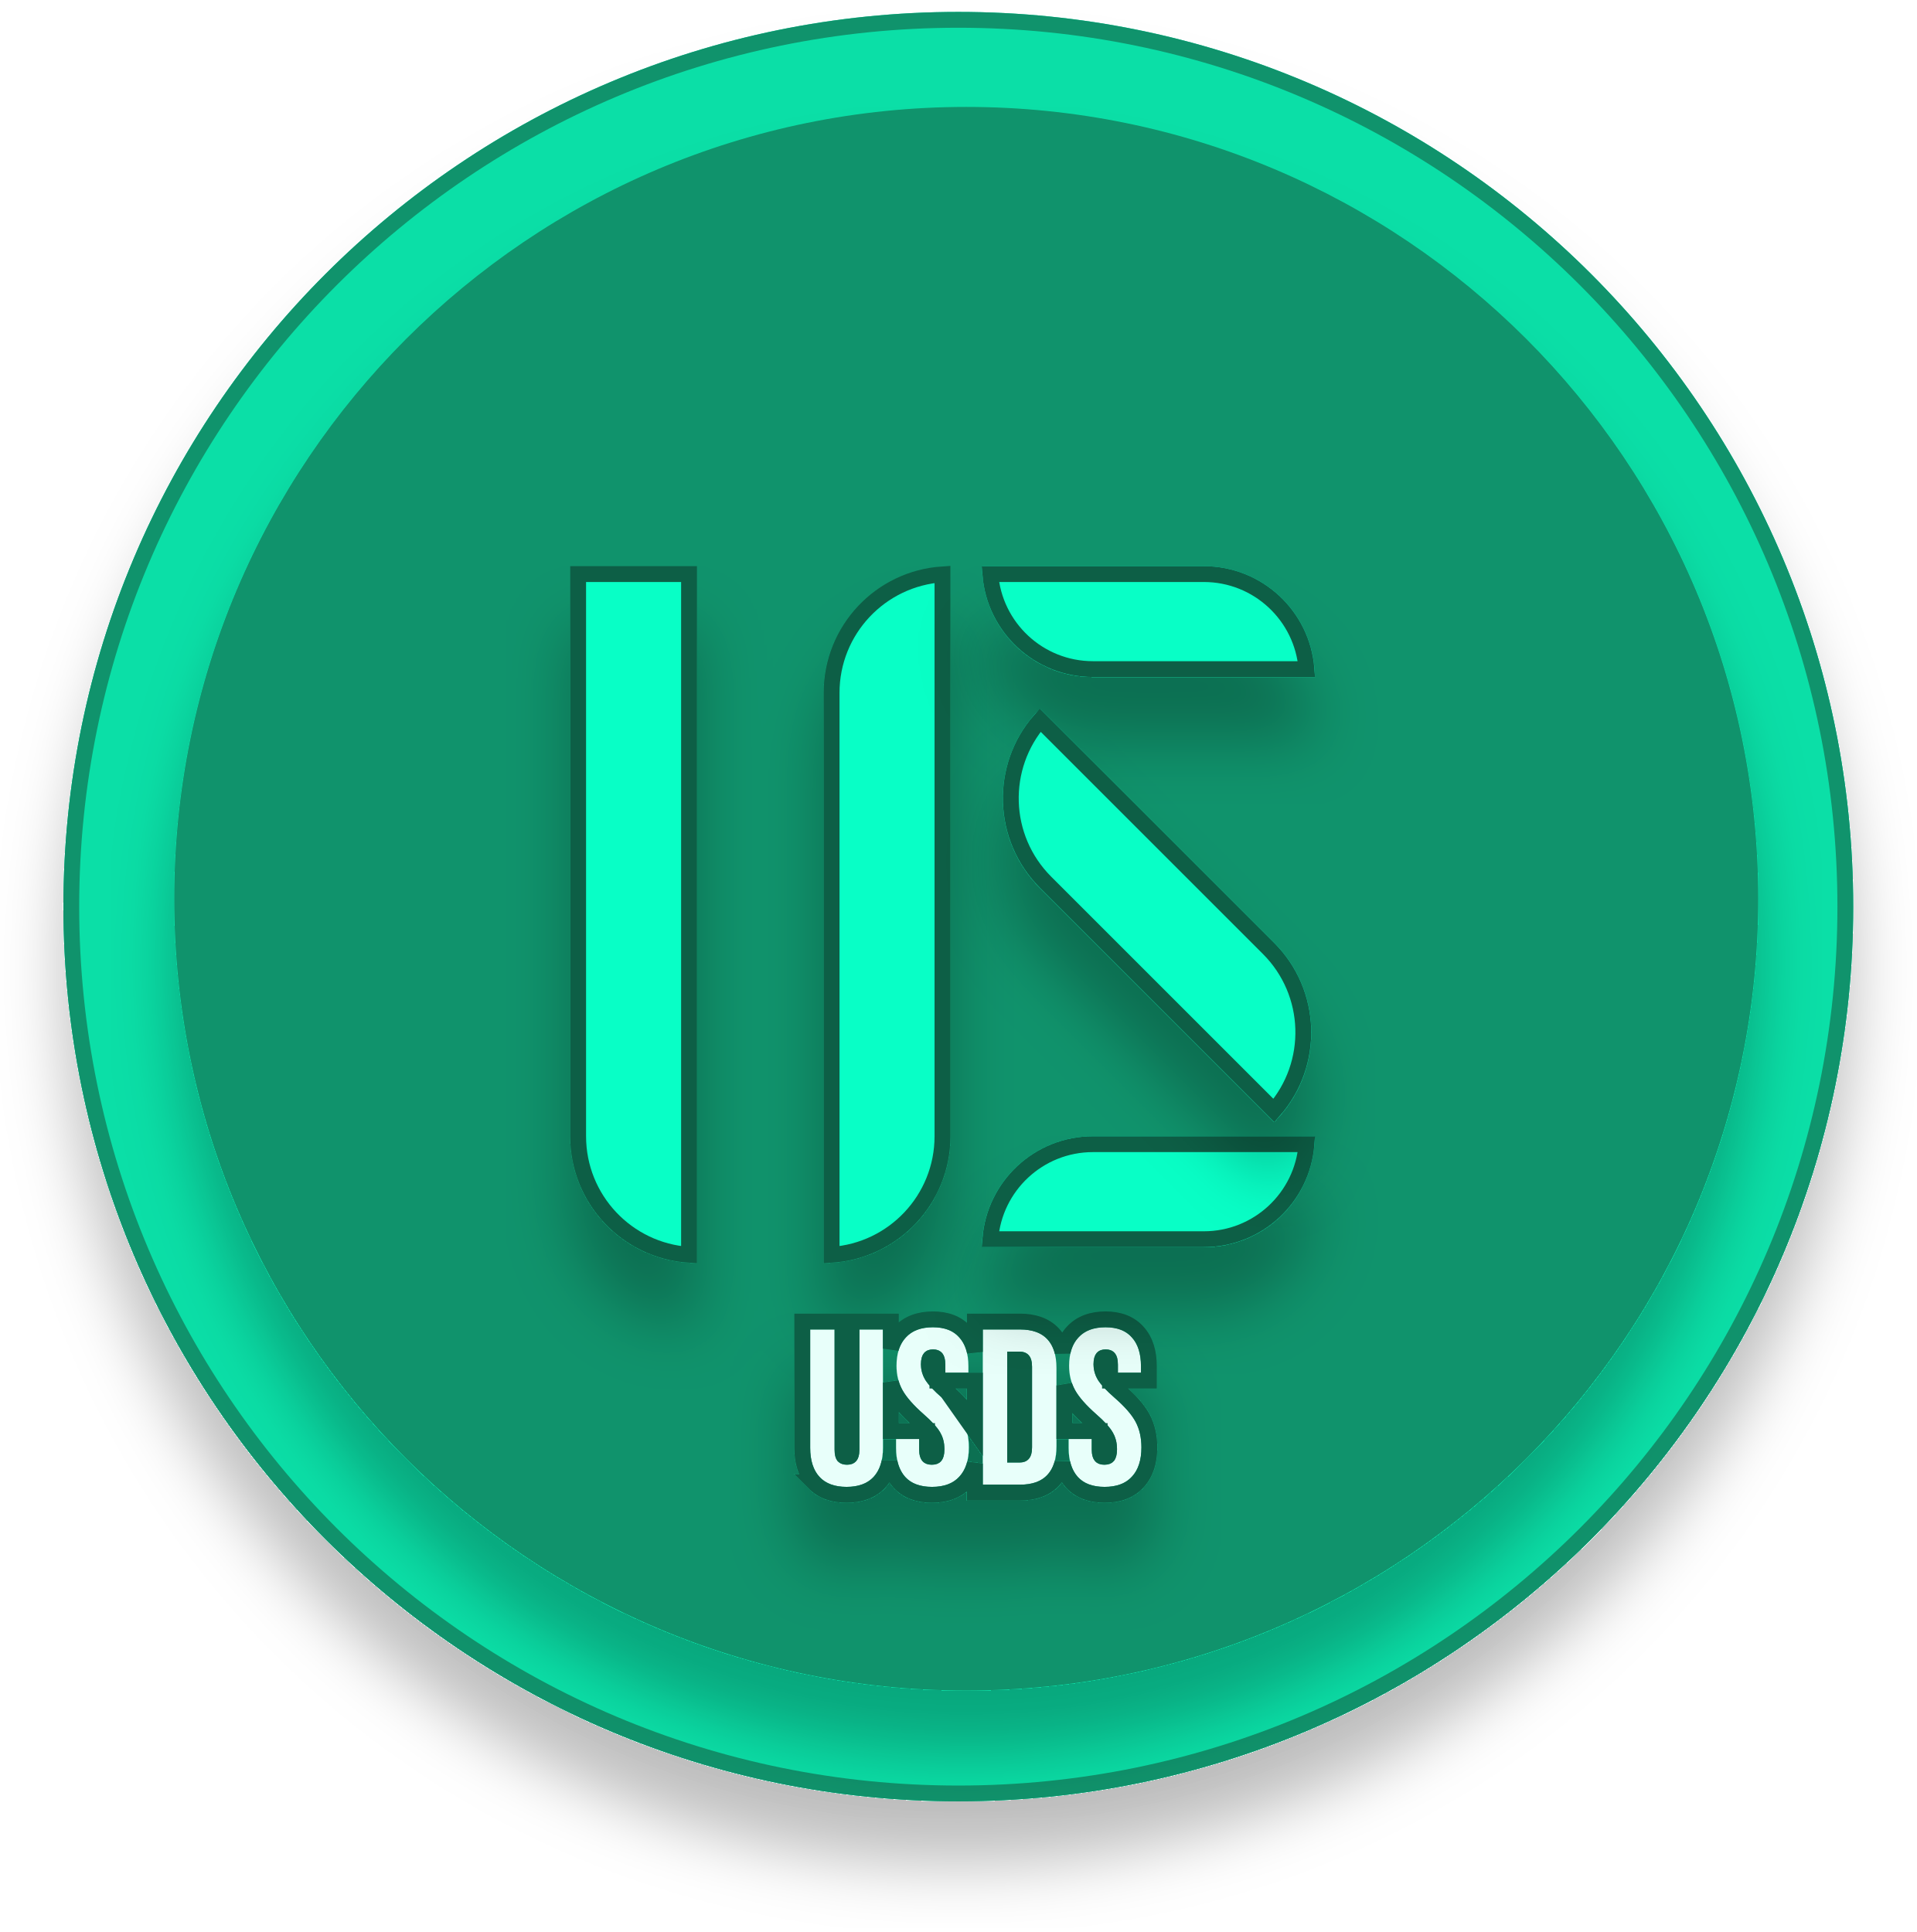
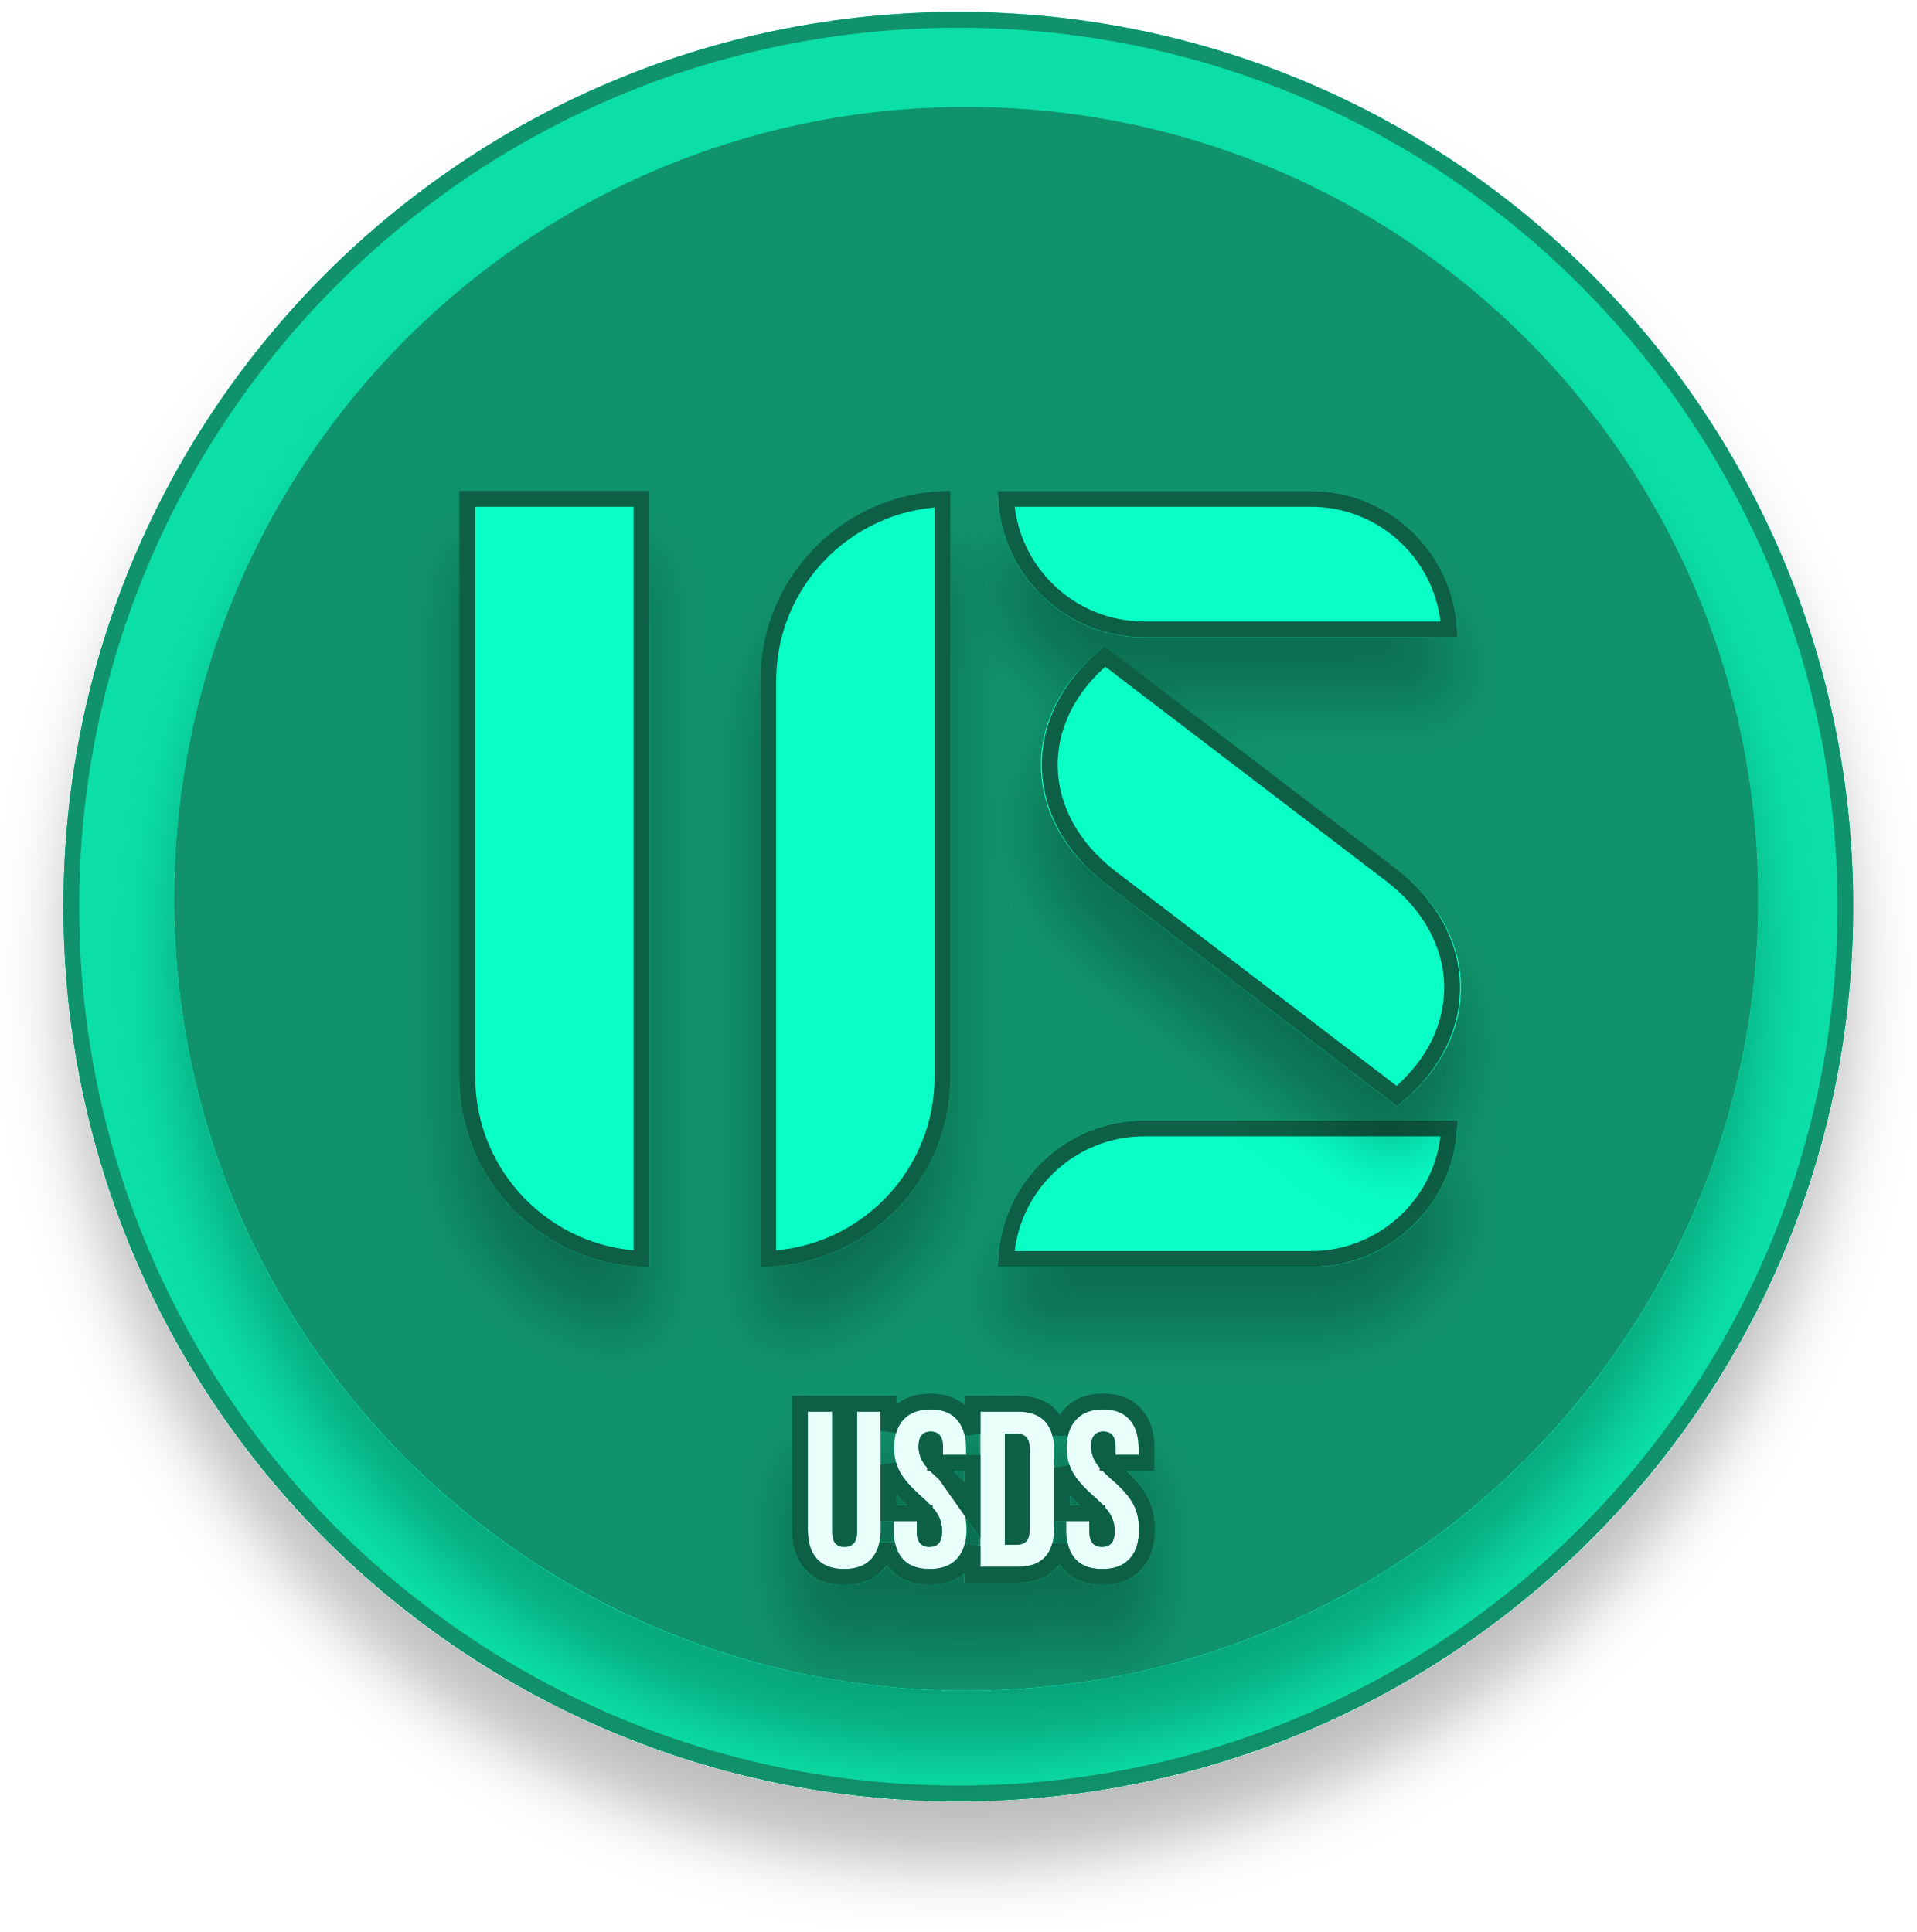
<svg xmlns="http://www.w3.org/2000/svg" width="121" height="122" viewBox="0 0 121 122" fill="none">
  <g filter="url(#filter0_d_81_173)">
    <circle cx="60.5" cy="57.252" r="56.5" fill="#0BDFA7" />
    <circle cx="60.5" cy="57.252" r="56" stroke="#10936C" />
  </g>
  <g filter="url(#filter1_d_81_173)">
    <circle cx="61" cy="56.752" r="50" fill="#10936C" />
  </g>
  <g filter="url(#filter2_d_81_173)">
-     <path d="M43.5 36.252V79.236C39.591 78.979 36.5 75.726 36.5 71.752V36.252H43.5Z" fill="#08FFC6" stroke="#0D5F46" />
-     <path d="M59.5 36.269V71.752C59.5 75.726 56.409 78.979 52.5 79.236V43.752C52.5 39.778 55.591 36.526 59.5 36.269Z" fill="#08FFC6" stroke="#0D5F46" />
+     <path d="M40.5 31.5V79.489C34.381 79.228 29.5 74.184 29.5 68V31.5H40.5Z" fill="#08FFC6" stroke="#0D5F46" />
+     <path d="M59.5 31.511V68C59.5 74.184 54.619 79.228 48.5 79.489V43C48.5 36.816 53.381 31.773 59.5 31.511Z" fill="#08FFC6" stroke="#0D5F46" />
  </g>
  <g filter="url(#filter3_d_81_173)">
-     <path d="M53.445 93.892C52.698 93.892 52.129 93.682 51.737 93.262C51.345 92.833 51.149 92.222 51.149 91.428V83.952H52.689V91.54C52.689 91.876 52.754 92.119 52.885 92.268C53.025 92.418 53.221 92.492 53.473 92.492C53.725 92.492 53.916 92.418 54.047 92.268C54.187 92.119 54.257 91.876 54.257 91.54V83.952H55.741V91.428C55.741 92.222 55.545 92.833 55.153 93.262C54.761 93.682 54.191 93.892 53.445 93.892Z" fill="#E8FFFA" />
-     <path d="M58.84 93.892C58.093 93.892 57.528 93.682 57.146 93.262C56.763 92.833 56.572 92.222 56.572 91.428V90.868H58.028V91.54C58.028 92.175 58.294 92.492 58.826 92.492C59.087 92.492 59.283 92.418 59.414 92.268C59.554 92.11 59.624 91.858 59.624 91.512C59.624 91.102 59.53 90.742 59.344 90.434C59.157 90.117 58.812 89.739 58.308 89.3C57.673 88.74 57.23 88.236 56.978 87.788C56.726 87.331 56.6 86.818 56.6 86.248C56.6 85.474 56.796 84.876 57.188 84.456C57.58 84.027 58.149 83.812 58.896 83.812C59.633 83.812 60.188 84.027 60.562 84.456C60.944 84.876 61.136 85.483 61.136 86.276V86.682H59.68V86.178C59.68 85.842 59.614 85.6 59.484 85.45C59.353 85.292 59.162 85.212 58.91 85.212C58.396 85.212 58.14 85.525 58.14 86.15C58.14 86.505 58.233 86.836 58.42 87.144C58.616 87.452 58.966 87.826 59.47 88.264C60.114 88.824 60.557 89.333 60.8 89.79C61.042 90.248 61.164 90.784 61.164 91.4C61.164 92.203 60.963 92.819 60.562 93.248C60.17 93.678 59.596 93.892 58.84 93.892Z" fill="#E8FFFA" />
-     <path d="M62.047 83.952H64.399C65.164 83.952 65.738 84.158 66.121 84.568C66.503 84.979 66.695 85.581 66.695 86.374V91.33C66.695 92.124 66.503 92.726 66.121 93.136C65.738 93.547 65.164 93.752 64.399 93.752H62.047V83.952ZM64.371 92.352C64.623 92.352 64.814 92.278 64.945 92.128C65.085 91.979 65.155 91.736 65.155 91.4V86.304C65.155 85.968 65.085 85.726 64.945 85.576C64.814 85.427 64.623 85.352 64.371 85.352H63.587V92.352H64.371Z" fill="#E8FFFA" />
-     <path d="M69.736 93.892C68.989 93.892 68.425 93.682 68.042 93.262C67.659 92.833 67.468 92.222 67.468 91.428V90.868H68.924V91.54C68.924 92.175 69.19 92.492 69.722 92.492C69.983 92.492 70.179 92.418 70.31 92.268C70.45 92.11 70.52 91.858 70.52 91.512C70.52 91.102 70.427 90.742 70.24 90.434C70.053 90.117 69.708 89.739 69.204 89.3C68.569 88.74 68.126 88.236 67.874 87.788C67.622 87.331 67.496 86.818 67.496 86.248C67.496 85.474 67.692 84.876 68.084 84.456C68.476 84.027 69.045 83.812 69.792 83.812C70.529 83.812 71.085 84.027 71.458 84.456C71.841 84.876 72.032 85.483 72.032 86.276V86.682H70.576V86.178C70.576 85.842 70.511 85.6 70.38 85.45C70.249 85.292 70.058 85.212 69.806 85.212C69.293 85.212 69.036 85.525 69.036 86.15C69.036 86.505 69.129 86.836 69.316 87.144C69.512 87.452 69.862 87.826 70.366 88.264C71.01 88.824 71.453 89.333 71.696 89.79C71.939 90.248 72.06 90.784 72.06 91.4C72.06 92.203 71.859 92.819 71.458 93.248C71.066 93.678 70.492 93.892 69.736 93.892Z" fill="#E8FFFA" />
-     <path d="M61.547 90.367V87.182H61.136H59.68H59.18V86.682V86.178C59.18 85.886 59.119 85.793 59.107 85.779L59.102 85.774L59.098 85.768C59.083 85.751 59.049 85.712 58.91 85.712C58.761 85.712 58.728 85.752 58.719 85.764L58.719 85.764C58.694 85.793 58.64 85.893 58.64 86.15C58.64 86.41 58.706 86.651 58.844 86.88C59.002 87.127 59.308 87.461 59.798 87.887L61.547 90.367ZM61.547 90.367C61.477 90.081 61.376 89.81 61.241 89.556C60.957 89.02 60.462 88.465 59.798 87.887L61.547 90.367ZM51.368 93.599L51.367 93.599L51.371 93.603C51.884 94.153 52.603 94.392 53.445 94.392C54.286 94.392 55.006 94.153 55.518 93.603L55.518 93.603L55.522 93.599C55.846 93.245 56.05 92.809 56.155 92.31C56.258 92.806 56.457 93.241 56.772 93.595L56.772 93.595L56.776 93.599C57.281 94.153 57.999 94.392 58.84 94.392C59.69 94.392 60.416 94.148 60.929 93.588C61.231 93.263 61.432 92.868 61.547 92.418V93.752V94.252H62.047H64.399C65.25 94.252 65.979 94.022 66.486 93.477C66.768 93.175 66.957 92.807 67.069 92.387C67.175 92.852 67.37 93.26 67.669 93.595L67.669 93.595L67.672 93.599C68.177 94.153 68.895 94.392 69.736 94.392C70.587 94.392 71.312 94.148 71.825 93.588C72.339 93.036 72.56 92.281 72.56 91.4C72.56 90.718 72.425 90.098 72.138 89.556C71.854 89.02 71.359 88.465 70.694 87.887C70.205 87.461 69.899 87.127 69.741 86.88C69.603 86.651 69.536 86.41 69.536 86.15C69.536 85.893 69.591 85.793 69.615 85.764L69.615 85.764C69.625 85.752 69.657 85.712 69.806 85.712C69.946 85.712 69.98 85.751 69.994 85.768L69.999 85.774L70.004 85.779C70.015 85.793 70.076 85.886 70.076 86.178V86.682V87.182H70.576H72.032H72.532V86.682V86.276C72.532 85.41 72.324 84.666 71.832 84.124C71.337 83.558 70.626 83.312 69.792 83.312C68.948 83.312 68.229 83.558 67.717 84.117C67.394 84.463 67.189 84.889 67.084 85.376C66.974 84.932 66.781 84.543 66.486 84.227C65.979 83.683 65.25 83.452 64.399 83.452H62.047H61.547V83.952V85.371C61.443 84.888 61.245 84.466 60.935 84.124C60.441 83.558 59.73 83.312 58.896 83.312C58.052 83.312 57.332 83.558 56.82 84.117C56.546 84.412 56.356 84.765 56.241 85.163V83.952V83.452H55.741H54.257H53.757V83.952V91.54C53.757 91.826 53.694 91.914 53.682 91.926L53.676 91.933L53.67 91.939C53.659 91.952 53.622 91.992 53.473 91.992C53.339 91.992 53.284 91.96 53.257 91.934C53.24 91.909 53.189 91.808 53.189 91.54V83.952V83.452H52.689H51.149H50.649V83.952V91.428C50.649 92.3 50.865 93.049 51.368 93.599ZM56.572 90.368H56.241V87.302C56.312 87.555 56.412 87.798 56.54 88.03L56.54 88.03L56.542 88.033C56.833 88.552 57.324 89.099 57.977 89.675L57.977 89.675L57.979 89.677C58.47 90.105 58.767 90.44 58.913 90.688L58.913 90.688L58.916 90.693C59.049 90.913 59.124 91.18 59.124 91.512C59.124 91.808 59.061 91.913 59.039 91.937L59.037 91.939L59.037 91.939C59.029 91.948 58.991 91.992 58.826 91.992C58.662 91.992 58.623 91.948 58.61 91.933C58.584 91.901 58.528 91.8 58.528 91.54V90.868V90.368H58.028H56.572ZM67.468 90.368H67.195V87.485C67.259 87.672 67.34 87.854 67.436 88.03L67.436 88.03L67.438 88.033C67.73 88.552 68.22 89.099 68.873 89.675L68.876 89.677C69.367 90.105 69.664 90.44 69.809 90.688L69.809 90.688L69.812 90.693C69.945 90.913 70.02 91.18 70.02 91.512C70.02 91.808 69.957 91.913 69.935 91.937L69.934 91.939L69.934 91.939C69.926 91.948 69.887 91.992 69.722 91.992C69.559 91.992 69.519 91.948 69.507 91.933C69.48 91.901 69.424 91.8 69.424 91.54V90.868V90.368H68.924H67.468ZM64.58 91.786L64.574 91.793L64.568 91.799C64.557 91.812 64.52 91.852 64.371 91.852H64.087V85.852H64.371C64.52 85.852 64.557 85.893 64.568 85.906L64.574 85.912L64.58 85.918C64.592 85.931 64.655 86.019 64.655 86.304V91.4C64.655 91.686 64.592 91.774 64.58 91.786Z" stroke="#0D5F46" />
+     <path d="M53.296 99.08C52.549 99.08 51.98 98.87 51.588 98.45C51.196 98.021 51 97.409 51 96.616V89.14H52.54V96.728C52.54 97.064 52.605 97.307 52.736 97.456C52.876 97.605 53.072 97.68 53.324 97.68C53.576 97.68 53.767 97.605 53.898 97.456C54.038 97.307 54.108 97.064 54.108 96.728V89.14H55.592V96.616C55.592 97.409 55.396 98.021 55.004 98.45C54.612 98.87 54.043 99.08 53.296 99.08Z" fill="#E8FFFA" />
+     <path d="M58.691 99.08C57.944 99.08 57.38 98.87 56.997 98.45C56.614 98.021 56.423 97.409 56.423 96.616V96.056H57.879V96.728C57.879 97.363 58.145 97.68 58.677 97.68C58.938 97.68 59.134 97.605 59.265 97.456C59.405 97.297 59.475 97.045 59.475 96.7C59.475 96.289 59.382 95.93 59.195 95.622C59.008 95.305 58.663 94.927 58.159 94.488C57.524 93.928 57.081 93.424 56.829 92.976C56.577 92.519 56.451 92.005 56.451 91.436C56.451 90.661 56.647 90.064 57.039 89.644C57.431 89.215 58 89 58.747 89C59.484 89 60.039 89.215 60.413 89.644C60.795 90.064 60.987 90.671 60.987 91.464V91.87H59.531V91.366C59.531 91.03 59.465 90.787 59.335 90.638C59.204 90.479 59.013 90.4 58.761 90.4C58.248 90.4 57.991 90.713 57.991 91.338C57.991 91.693 58.084 92.024 58.271 92.332C58.467 92.64 58.817 93.013 59.321 93.452C59.965 94.012 60.408 94.521 60.651 94.978C60.894 95.435 61.015 95.972 61.015 96.588C61.015 97.391 60.814 98.007 60.413 98.436C60.021 98.865 59.447 99.08 58.691 99.08Z" fill="#E8FFFA" />
+     <path d="M61.898 89.14H64.25C65.015 89.14 65.589 89.345 65.972 89.756C66.355 90.167 66.546 90.769 66.546 91.562V96.518C66.546 97.311 66.355 97.913 65.972 98.324C65.589 98.735 65.015 98.94 64.25 98.94H61.898V89.14ZM64.222 97.54C64.474 97.54 64.665 97.465 64.796 97.316C64.936 97.167 65.006 96.924 65.006 96.588V91.492C65.006 91.156 64.936 90.913 64.796 90.764C64.665 90.615 64.474 90.54 64.222 90.54H63.438V97.54H64.222Z" fill="#E8FFFA" />
+     <path d="M69.587 99.08C68.841 99.08 68.276 98.87 67.893 98.45C67.511 98.021 67.319 97.409 67.319 96.616V96.056H68.775V96.728C68.775 97.363 69.041 97.68 69.573 97.68C69.835 97.68 70.031 97.605 70.161 97.456C70.301 97.297 70.371 97.045 70.371 96.7C70.371 96.289 70.278 95.93 70.091 95.622C69.905 95.305 69.559 94.927 69.055 94.488C68.421 93.928 67.977 93.424 67.725 92.976C67.473 92.519 67.347 92.005 67.347 91.436C67.347 90.661 67.543 90.064 67.935 89.644C68.327 89.215 68.897 89 69.643 89C70.381 89 70.936 89.215 71.309 89.644C71.692 90.064 71.883 90.671 71.883 91.464V91.87H70.427V91.366C70.427 91.03 70.362 90.787 70.231 90.638C70.101 90.479 69.909 90.4 69.657 90.4C69.144 90.4 68.887 90.713 68.887 91.338C68.887 91.693 68.981 92.024 69.167 92.332C69.363 92.64 69.713 93.013 70.217 93.452C70.861 94.012 71.305 94.521 71.547 94.978C71.79 95.435 71.911 95.972 71.911 96.588C71.911 97.391 71.711 98.007 71.309 98.436C70.917 98.865 70.343 99.08 69.587 99.08Z" fill="#E8FFFA" />
+     <path d="M61.398 95.555V92.37H60.987H59.531H59.031V91.87V91.366C59.031 91.074 58.97 90.981 58.959 90.967L58.954 90.962L58.949 90.956C58.934 90.938 58.901 90.9 58.761 90.9C58.612 90.9 58.579 90.94 58.57 90.951L58.57 90.952C58.545 90.981 58.491 91.081 58.491 91.338C58.491 91.598 58.557 91.838 58.696 92.068C58.853 92.315 59.16 92.649 59.649 93.075L61.398 95.555ZM61.398 95.555C61.328 95.268 61.227 94.997 61.093 94.744C60.808 94.208 60.313 93.652 59.649 93.075L61.398 95.555ZM51.219 98.787L51.219 98.787L51.222 98.791C51.735 99.341 52.455 99.58 53.296 99.58C54.138 99.58 54.857 99.341 55.37 98.791L55.37 98.791L55.373 98.787C55.697 98.433 55.902 97.996 56.007 97.498C56.109 97.994 56.308 98.429 56.624 98.783L56.623 98.783L56.627 98.787C57.132 99.341 57.85 99.58 58.691 99.58C59.542 99.58 60.267 99.336 60.78 98.775C61.083 98.451 61.284 98.056 61.398 97.606V98.94V99.44H61.898H64.25C65.102 99.44 65.83 99.21 66.338 98.665C66.619 98.363 66.808 97.995 66.92 97.575C67.026 98.039 67.221 98.447 67.52 98.783L67.52 98.783L67.524 98.787C68.028 99.341 68.746 99.58 69.587 99.58C70.438 99.58 71.164 99.336 71.677 98.775C72.191 98.224 72.411 97.469 72.411 96.588C72.411 95.906 72.277 95.286 71.989 94.744C71.705 94.208 71.21 93.652 70.546 93.075C70.056 92.649 69.75 92.315 69.592 92.068C69.454 91.838 69.387 91.598 69.387 91.338C69.387 91.081 69.442 90.981 69.466 90.952L69.467 90.951C69.476 90.94 69.509 90.9 69.657 90.9C69.797 90.9 69.831 90.938 69.845 90.956L69.85 90.962L69.855 90.967C69.867 90.981 69.927 91.074 69.927 91.366V91.87V92.37H70.427H71.883H72.383V91.87V91.464C72.383 90.598 72.175 89.854 71.683 89.311C71.188 88.746 70.478 88.5 69.643 88.5C68.8 88.5 68.08 88.746 67.568 89.305C67.246 89.651 67.04 90.077 66.935 90.563C66.826 90.12 66.632 89.731 66.338 89.415C65.83 88.87 65.102 88.64 64.25 88.64H61.898H61.398V89.14V90.559C61.294 90.076 61.097 89.654 60.786 89.311C60.292 88.746 59.581 88.5 58.747 88.5C57.903 88.5 57.183 88.746 56.671 89.305C56.397 89.6 56.208 89.952 56.092 90.351V89.14V88.64H55.592H54.108H53.608V89.14V96.728C53.608 97.014 53.545 97.101 53.533 97.114L53.527 97.12L53.522 97.127C53.51 97.14 53.474 97.18 53.324 97.18C53.19 97.18 53.136 97.147 53.108 97.122C53.091 97.097 53.04 96.996 53.04 96.728V89.14V88.64H52.54H51H50.5V89.14V96.616C50.5 97.488 50.716 98.237 51.219 98.787ZM56.423 95.556H56.092V92.489C56.164 92.743 56.263 92.985 56.391 93.217L56.391 93.217L56.393 93.221C56.684 93.739 57.175 94.287 57.828 94.863L57.828 94.863L57.831 94.865C58.321 95.292 58.618 95.628 58.764 95.876L58.764 95.876L58.767 95.881C58.9 96.1 58.975 96.368 58.975 96.7C58.975 96.996 58.912 97.1 58.89 97.125L58.889 97.127L58.889 97.127C58.88 97.136 58.842 97.18 58.677 97.18C58.513 97.18 58.474 97.135 58.462 97.121C58.435 97.089 58.379 96.988 58.379 96.728V96.056V95.556H57.879H56.423ZM67.319 95.556H67.046V92.672C67.11 92.86 67.191 93.042 67.287 93.217L67.287 93.217L67.29 93.221C67.581 93.739 68.071 94.287 68.725 94.863L68.727 94.865C69.218 95.292 69.515 95.628 69.66 95.876L69.66 95.876L69.664 95.881C69.797 96.1 69.871 96.368 69.871 96.7C69.871 96.996 69.808 97.1 69.786 97.125L69.785 97.127L69.785 97.127C69.777 97.136 69.738 97.18 69.573 97.18C69.41 97.18 69.37 97.135 69.358 97.121C69.332 97.089 69.275 96.988 69.275 96.728V96.056V95.556H68.775H67.319ZM64.431 96.974L64.425 96.98L64.419 96.987C64.408 97 64.371 97.04 64.222 97.04H63.938V91.04H64.222C64.371 91.04 64.408 91.08 64.419 91.093L64.425 91.1L64.431 91.106C64.443 91.119 64.506 91.206 64.506 91.492V96.588C64.506 96.874 64.443 96.961 64.431 96.974Z" stroke="#0D5F46" />
  </g>
  <g filter="url(#filter4_d_81_173)">
-     <path d="M62 78.752C62 74.886 65.134 71.752 69 71.752H83V71.752C83 75.618 79.866 78.752 76 78.752H62V78.752Z" fill="#08FFC6" />
-     <path d="M82.481 72.252C82.226 75.609 79.422 78.252 76 78.252H62.519C62.774 74.896 65.578 72.252 69 72.252H82.481Z" stroke="#0D5F46" />
+     <path d="M63 80C63 74.894 67.139 70.755 72.245 70.755H92V70.755C92 75.861 87.861 80 82.755 80H63V80Z" fill="#08FFC6" />
+     <path d="M91.486 71.255C91.227 75.852 87.417 79.5 82.755 79.5H63.514C63.773 74.903 67.583 71.255 72.245 71.255H91.486Z" stroke="#0D5F46" />
  </g>
  <g filter="url(#filter5_d_81_173)">
-     <path d="M62 35.752H76C79.866 35.752 83 38.886 83 42.752V42.752H69C65.134 42.752 62 39.618 62 35.752V35.752Z" fill="#08FFC6" />
-     <path d="M62.519 36.252H76C79.422 36.252 82.226 38.896 82.481 42.252H69C65.578 42.252 62.774 39.608 62.519 36.252Z" stroke="#0D5F46" />
+     <path d="M63 31H82.755C87.861 31 92 35.139 92 40.245V40.245H72.245C67.139 40.245 63 36.106 63 31V31Z" fill="#08FFC6" />
+     <path d="M63.514 31.5H82.755C87.417 31.5 91.227 35.148 91.486 39.745H72.245C67.583 39.745 63.773 36.097 63.514 31.5Z" stroke="#0D5F46" />
  </g>
  <g filter="url(#filter6_d_81_173)">
-     <path d="M65.657 56.066C62.533 52.942 62.533 47.877 65.657 44.752V44.752L80.438 59.533C83.562 62.657 83.562 67.723 80.438 70.847V70.847L65.657 56.066Z" fill="#08FFC6" />
-     <path d="M65.668 45.471L80.084 59.887C82.894 62.697 83.008 67.182 80.426 70.128L66.01 55.712C63.2 52.902 63.086 48.417 65.668 45.471Z" stroke="#0D5F46" />
+     <path d="M69.752 55.738C64.366 51.625 64.366 44.956 69.752 40.843V40.843L88.196 54.928C93.582 59.041 93.582 65.709 88.196 69.822V69.822L69.752 55.738Z" fill="#08FFC6" />
+     <path d="M69.76 41.457L87.798 55.231C92.832 59.075 92.961 65.245 88.188 69.209L70.149 55.434C65.116 51.59 64.986 45.42 69.76 41.457Z" stroke="#0D5F46" />
  </g>
  <defs>
    <filter id="filter0_d_81_173" x="0" y="0.752" width="121" height="121" filterUnits="userSpaceOnUse" color-interpolation-filters="sRGB">
      <feFlood flood-opacity="0" result="BackgroundImageFix" />
      <feColorMatrix in="SourceAlpha" type="matrix" values="0 0 0 0 0 0 0 0 0 0 0 0 0 0 0 0 0 0 127 0" result="hardAlpha" />
      <feOffset dy="4" />
      <feGaussianBlur stdDeviation="2" />
      <feComposite in2="hardAlpha" operator="out" />
      <feColorMatrix type="matrix" values="0 0 0 0 0 0 0 0 0 0 0 0 0 0 0 0 0 0 0.25 0" />
      <feBlend mode="normal" in2="BackgroundImageFix" result="effect1_dropShadow_81_173" />
      <feBlend mode="normal" in="SourceGraphic" in2="effect1_dropShadow_81_173" result="shape" />
    </filter>
    <filter id="filter1_d_81_173" x="7" y="6.752" width="108" height="108" filterUnits="userSpaceOnUse" color-interpolation-filters="sRGB">
      <feFlood flood-opacity="0" result="BackgroundImageFix" />
      <feColorMatrix in="SourceAlpha" type="matrix" values="0 0 0 0 0 0 0 0 0 0 0 0 0 0 0 0 0 0 127 0" result="hardAlpha" />
      <feOffset dy="4" />
      <feGaussianBlur stdDeviation="2" />
      <feComposite in2="hardAlpha" operator="out" />
      <feColorMatrix type="matrix" values="0 0 0 0 0 0 0 0 0 0 0 0 0 0 0 0 0 0 0.25 0" />
      <feBlend mode="normal" in2="BackgroundImageFix" result="effect1_dropShadow_81_173" />
      <feBlend mode="normal" in="SourceGraphic" in2="effect1_dropShadow_81_173" result="shape" />
    </filter>
-     <filter id="filter2_d_81_173" x="32" y="35.752" width="32" height="52" filterUnits="userSpaceOnUse" color-interpolation-filters="sRGB">
+     <filter id="filter2_d_81_173" x="25" y="31" width="39" height="57" filterUnits="userSpaceOnUse" color-interpolation-filters="sRGB">
      <feFlood flood-opacity="0" result="BackgroundImageFix" />
      <feColorMatrix in="SourceAlpha" type="matrix" values="0 0 0 0 0 0 0 0 0 0 0 0 0 0 0 0 0 0 127 0" result="hardAlpha" />
      <feOffset dy="4" />
      <feGaussianBlur stdDeviation="2" />
      <feComposite in2="hardAlpha" operator="out" />
      <feColorMatrix type="matrix" values="0 0 0 0 0 0 0 0 0 0 0 0 0 0 0 0 0 0 0.25 0" />
      <feBlend mode="normal" in2="BackgroundImageFix" result="effect1_dropShadow_81_173" />
      <feBlend mode="normal" in="SourceGraphic" in2="effect1_dropShadow_81_173" result="shape" />
    </filter>
-     <filter id="filter3_d_81_173" x="46.149" y="82.812" width="30.911" height="20.08" filterUnits="userSpaceOnUse" color-interpolation-filters="sRGB">
+     <filter id="filter3_d_81_173" x="46" y="88" width="30.911" height="20.08" filterUnits="userSpaceOnUse" color-interpolation-filters="sRGB">
      <feFlood flood-opacity="0" result="BackgroundImageFix" />
      <feColorMatrix in="SourceAlpha" type="matrix" values="0 0 0 0 0 0 0 0 0 0 0 0 0 0 0 0 0 0 127 0" result="hardAlpha" />
      <feOffset dy="4" />
      <feGaussianBlur stdDeviation="2" />
      <feComposite in2="hardAlpha" operator="out" />
      <feColorMatrix type="matrix" values="0 0 0 0 0 0 0 0 0 0 0 0 0 0 0 0 0 0 0.25 0" />
      <feBlend mode="normal" in2="BackgroundImageFix" result="effect1_dropShadow_81_173" />
      <feBlend mode="normal" in="SourceGraphic" in2="effect1_dropShadow_81_173" result="shape" />
    </filter>
-     <filter id="filter4_d_81_173" x="58" y="71.752" width="29" height="15" filterUnits="userSpaceOnUse" color-interpolation-filters="sRGB">
+     <filter id="filter4_d_81_173" x="59" y="70.755" width="37" height="17.245" filterUnits="userSpaceOnUse" color-interpolation-filters="sRGB">
      <feFlood flood-opacity="0" result="BackgroundImageFix" />
      <feColorMatrix in="SourceAlpha" type="matrix" values="0 0 0 0 0 0 0 0 0 0 0 0 0 0 0 0 0 0 127 0" result="hardAlpha" />
      <feOffset dy="4" />
      <feGaussianBlur stdDeviation="2" />
      <feComposite in2="hardAlpha" operator="out" />
      <feColorMatrix type="matrix" values="0 0 0 0 0 0 0 0 0 0 0 0 0 0 0 0 0 0 0.25 0" />
      <feBlend mode="normal" in2="BackgroundImageFix" result="effect1_dropShadow_81_173" />
      <feBlend mode="normal" in="SourceGraphic" in2="effect1_dropShadow_81_173" result="shape" />
    </filter>
-     <filter id="filter5_d_81_173" x="58" y="35.752" width="29" height="15" filterUnits="userSpaceOnUse" color-interpolation-filters="sRGB">
+     <filter id="filter5_d_81_173" x="59" y="31" width="37" height="17.245" filterUnits="userSpaceOnUse" color-interpolation-filters="sRGB">
      <feFlood flood-opacity="0" result="BackgroundImageFix" />
      <feColorMatrix in="SourceAlpha" type="matrix" values="0 0 0 0 0 0 0 0 0 0 0 0 0 0 0 0 0 0 127 0" result="hardAlpha" />
      <feOffset dy="4" />
      <feGaussianBlur stdDeviation="2" />
      <feComposite in2="hardAlpha" operator="out" />
      <feColorMatrix type="matrix" values="0 0 0 0 0 0 0 0 0 0 0 0 0 0 0 0 0 0 0.25 0" />
      <feBlend mode="normal" in2="BackgroundImageFix" result="effect1_dropShadow_81_173" />
      <feBlend mode="normal" in="SourceGraphic" in2="effect1_dropShadow_81_173" result="shape" />
    </filter>
-     <filter id="filter6_d_81_173" x="59.314" y="44.752" width="27.467" height="34.094" filterUnits="userSpaceOnUse" color-interpolation-filters="sRGB">
+     <filter id="filter6_d_81_173" x="61.713" y="40.843" width="34.523" height="36.979" filterUnits="userSpaceOnUse" color-interpolation-filters="sRGB">
      <feFlood flood-opacity="0" result="BackgroundImageFix" />
      <feColorMatrix in="SourceAlpha" type="matrix" values="0 0 0 0 0 0 0 0 0 0 0 0 0 0 0 0 0 0 127 0" result="hardAlpha" />
      <feOffset dy="4" />
      <feGaussianBlur stdDeviation="2" />
      <feComposite in2="hardAlpha" operator="out" />
      <feColorMatrix type="matrix" values="0 0 0 0 0 0 0 0 0 0 0 0 0 0 0 0 0 0 0.25 0" />
      <feBlend mode="normal" in2="BackgroundImageFix" result="effect1_dropShadow_81_173" />
      <feBlend mode="normal" in="SourceGraphic" in2="effect1_dropShadow_81_173" result="shape" />
    </filter>
  </defs>
</svg>
